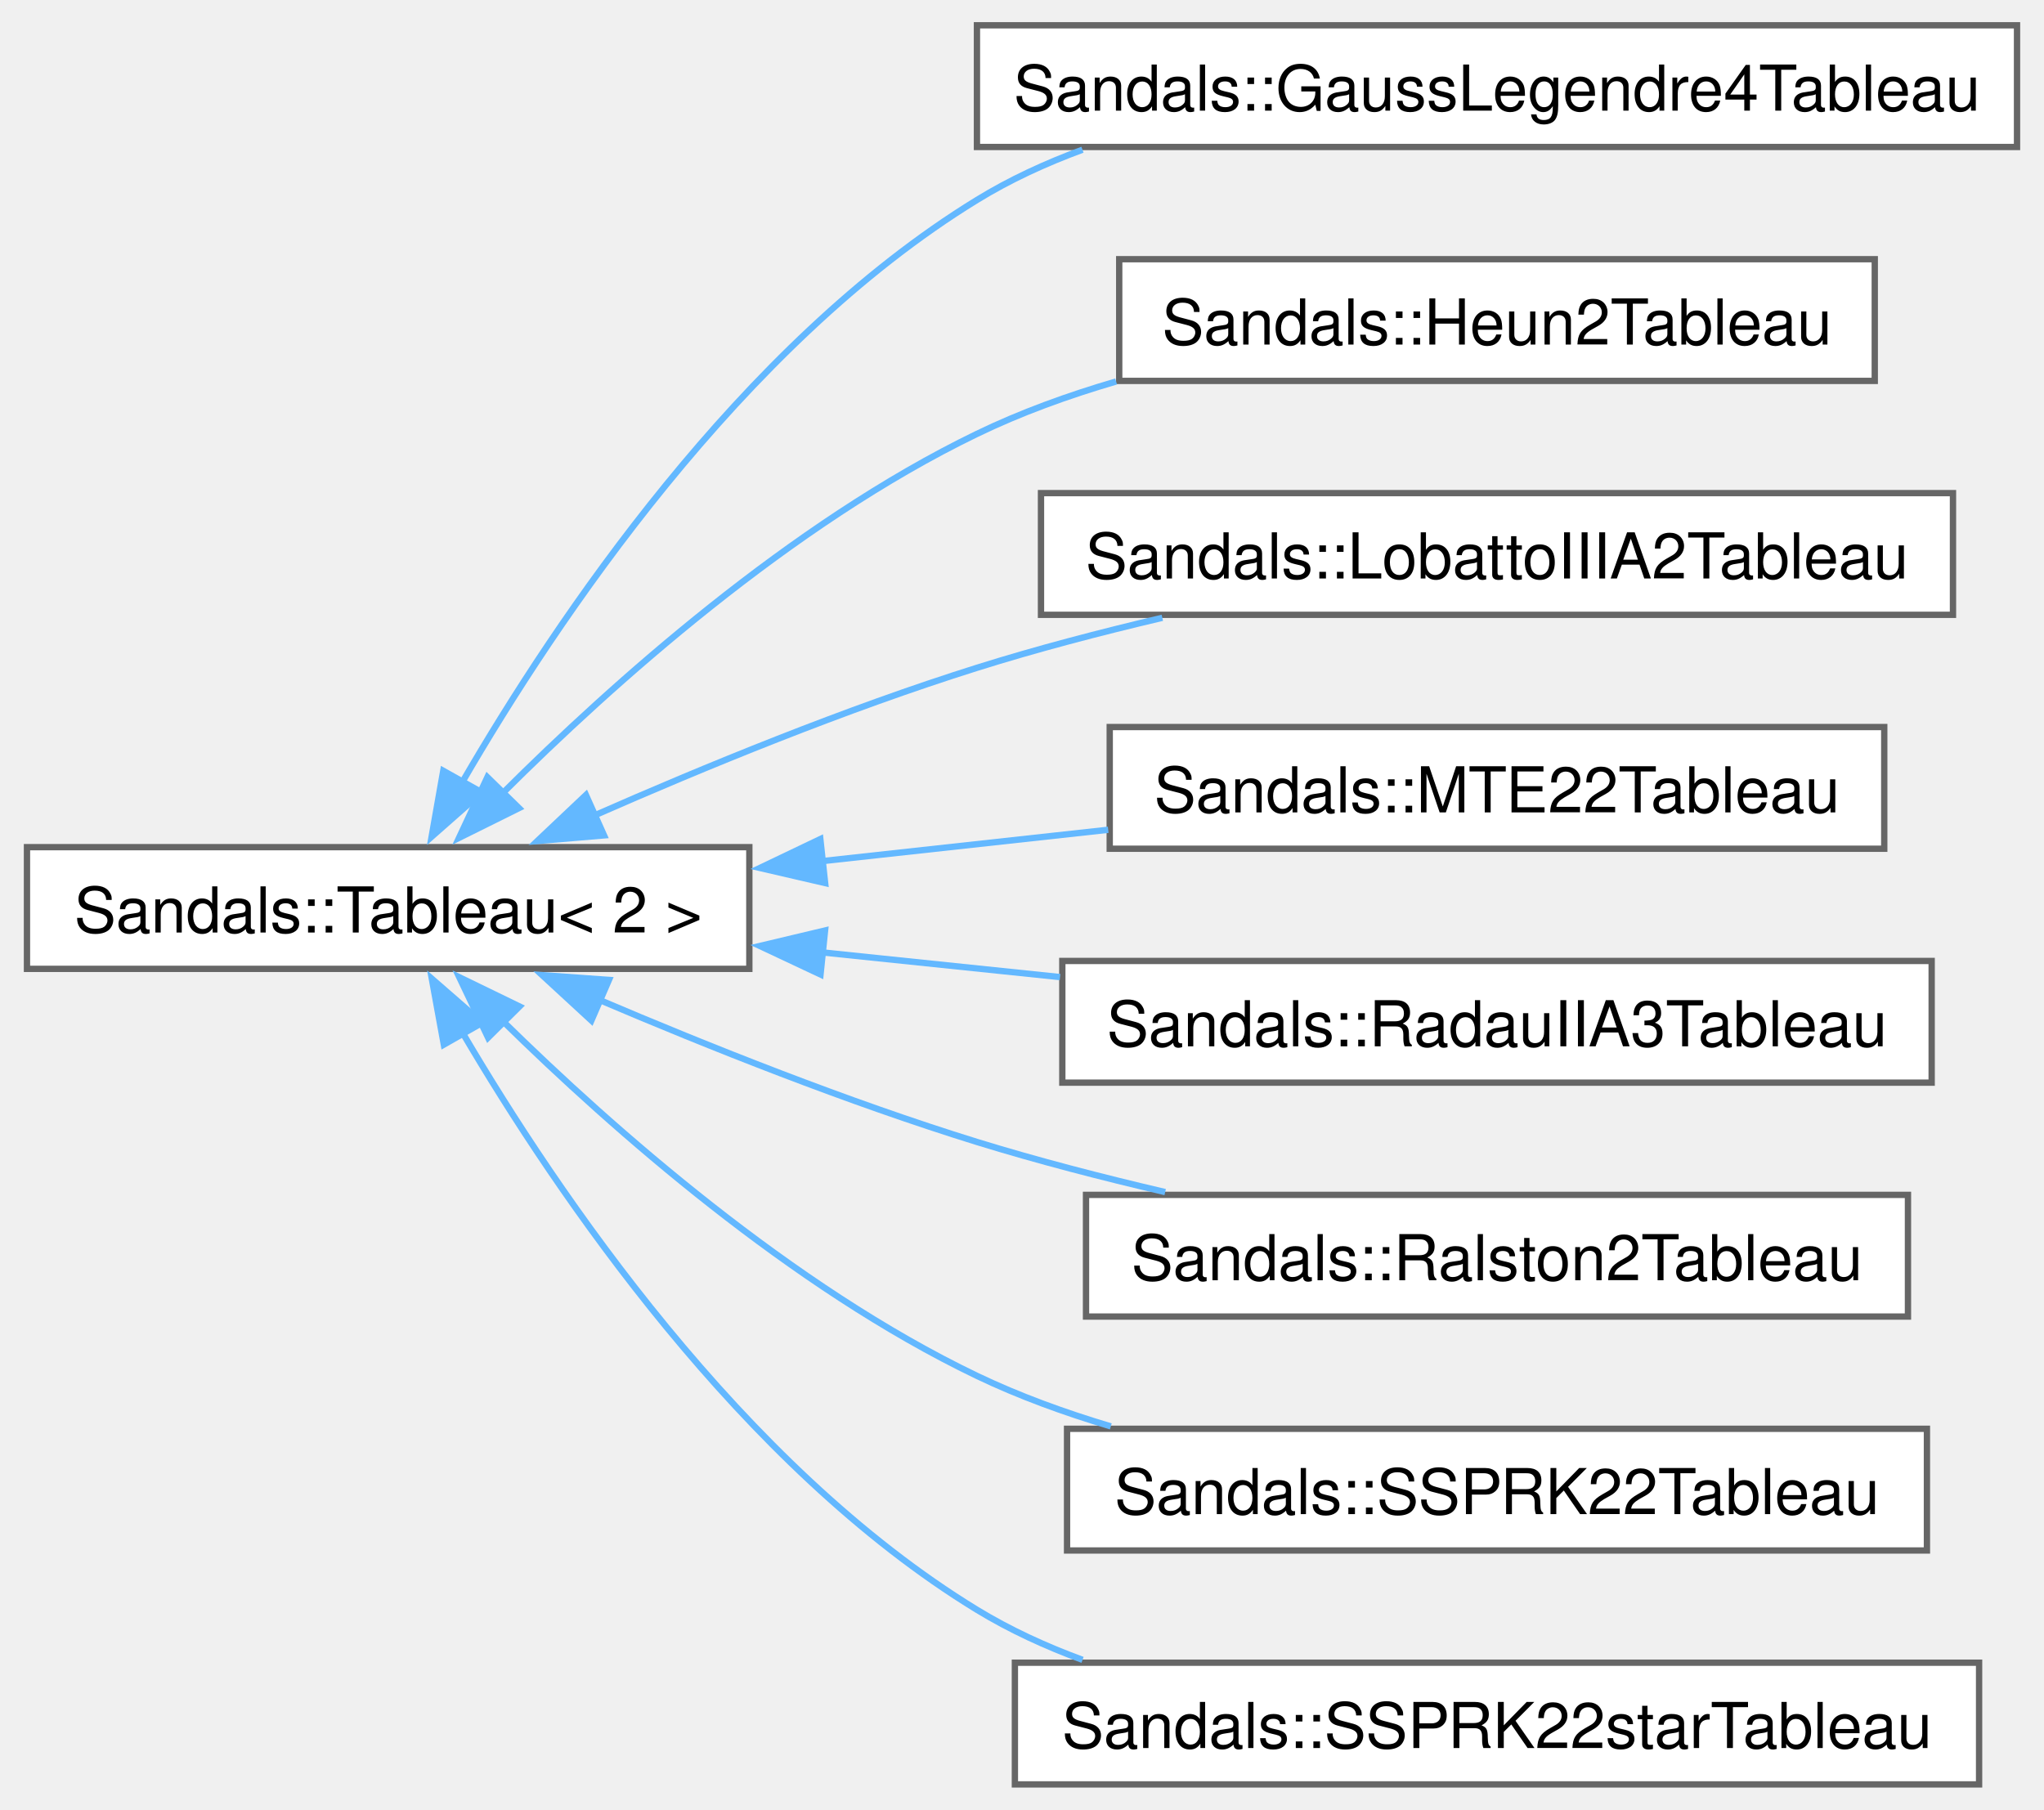
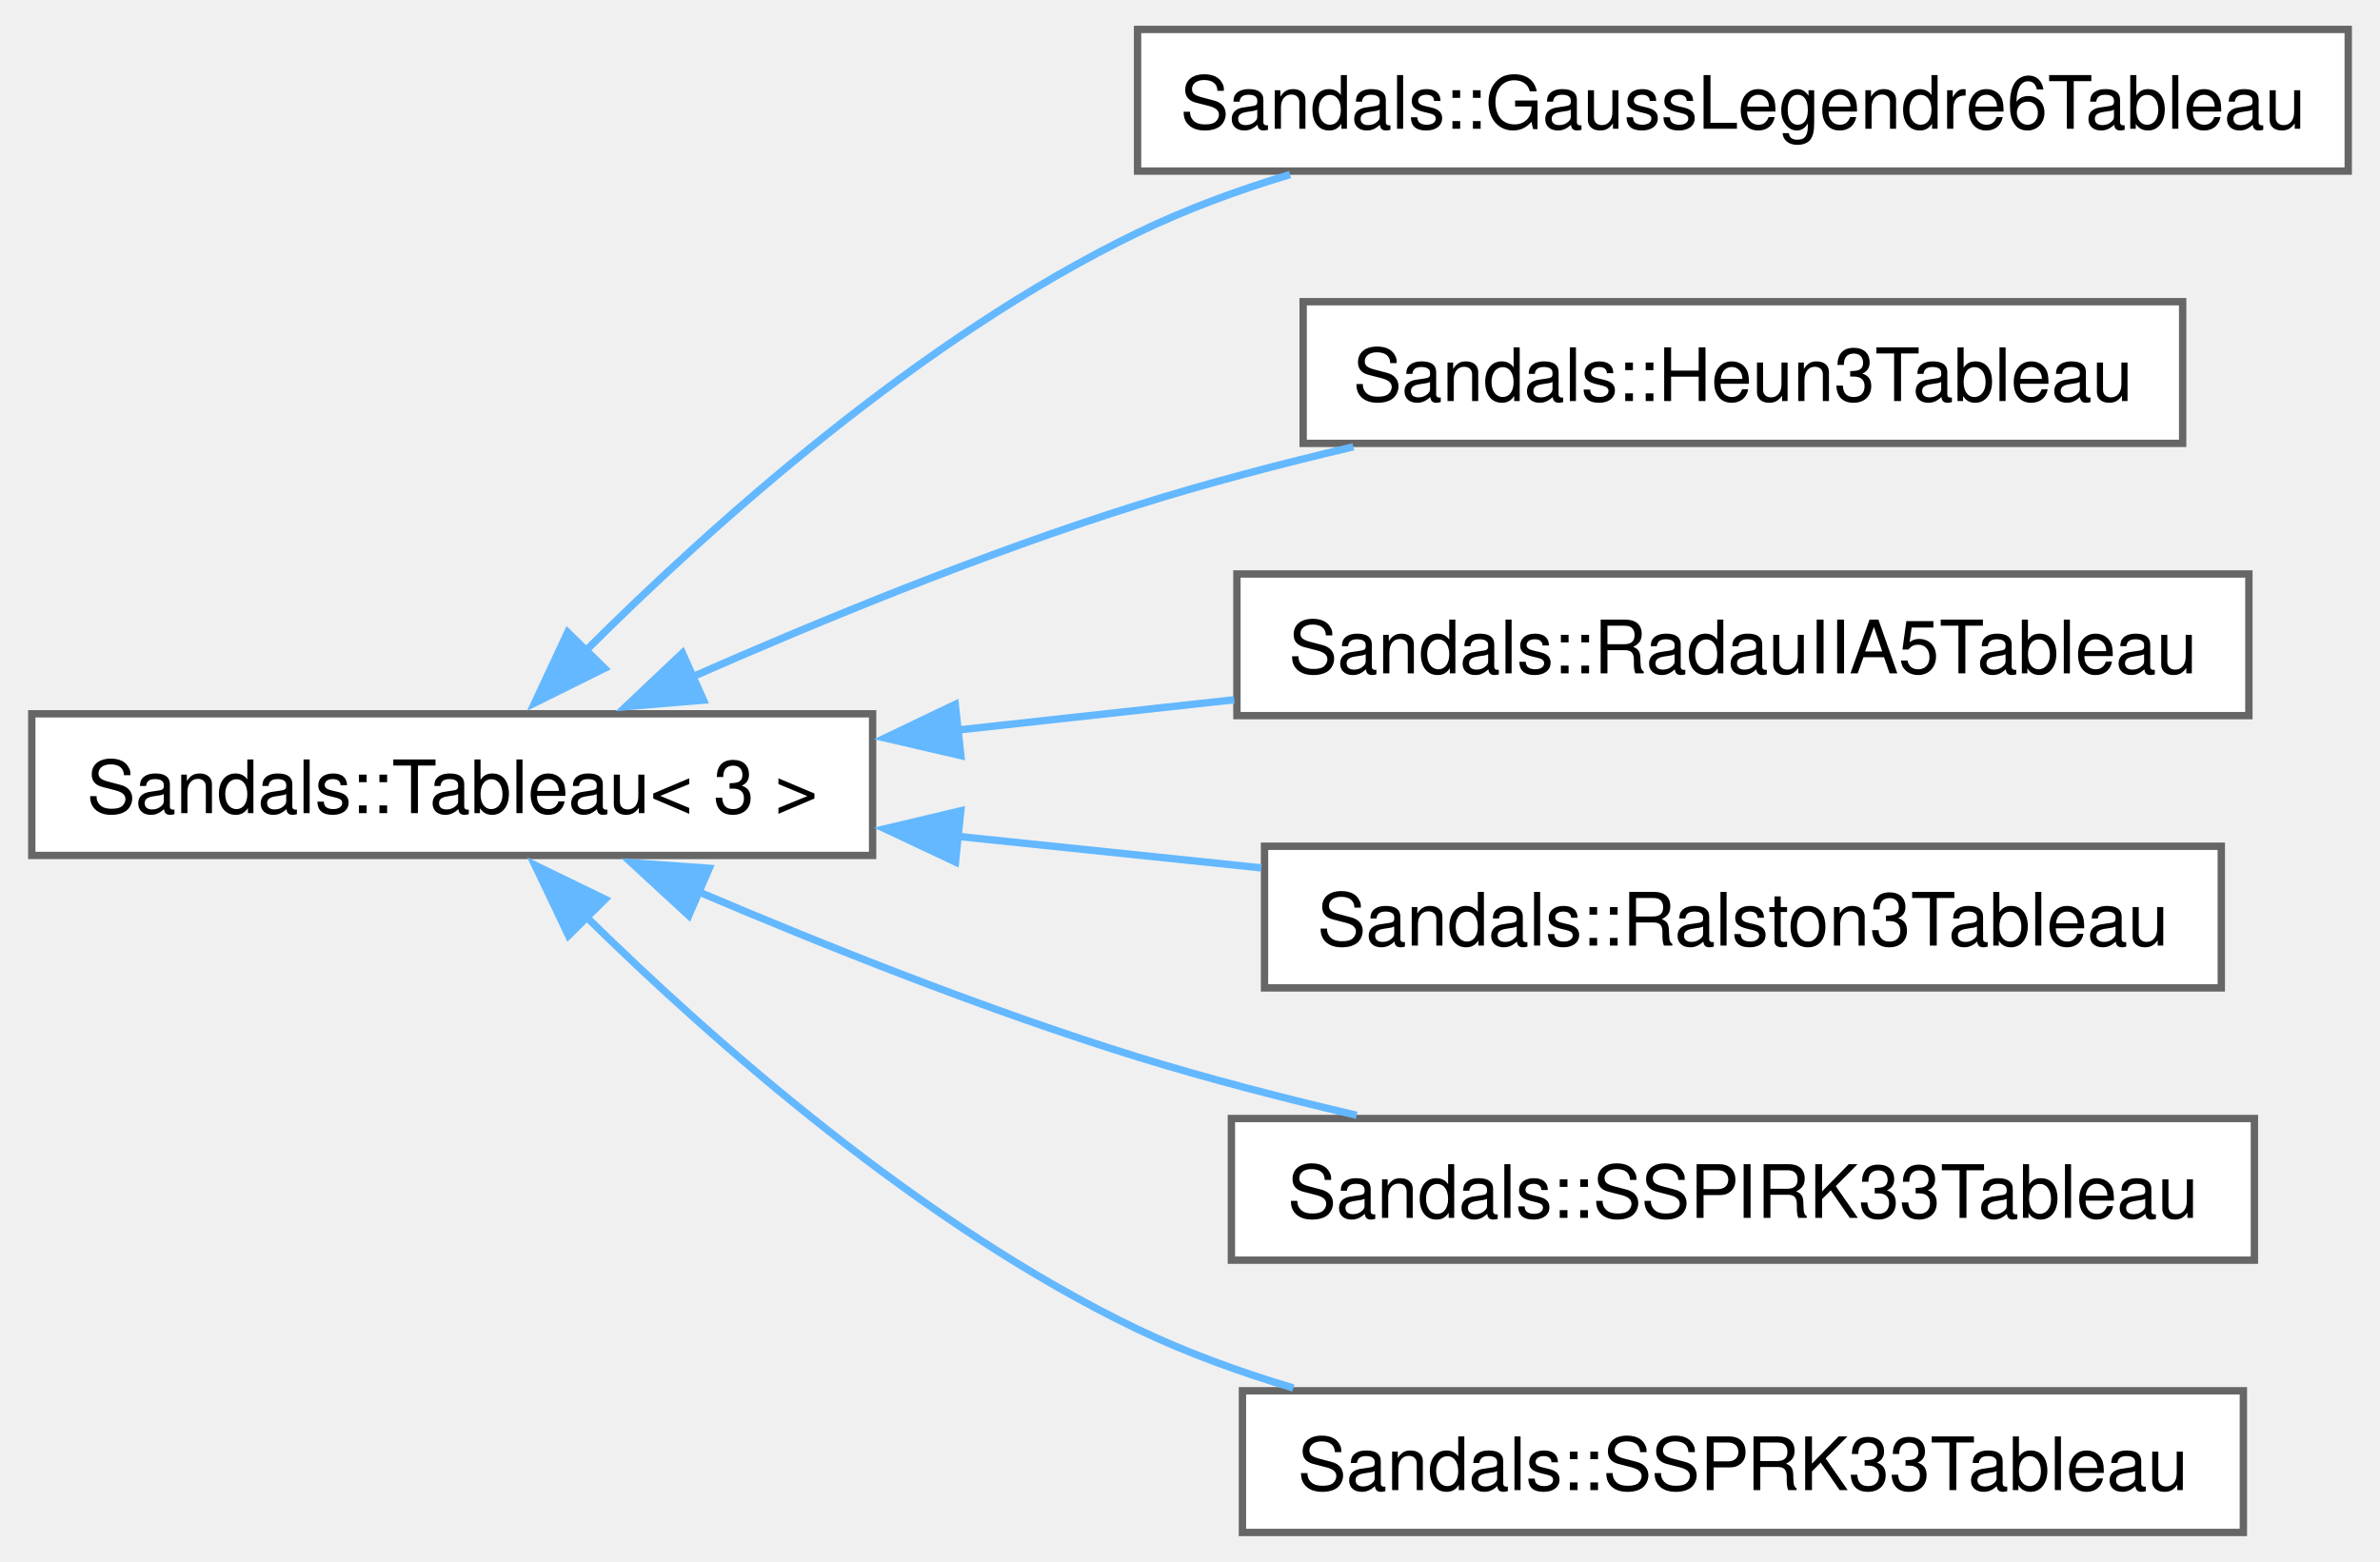
- <svg xmlns="http://www.w3.org/2000/svg" xmlns:xlink="http://www.w3.org/1999/xlink" width="323pt" height="286pt" viewBox="0.00 0.00 322.75 286.25">
-   <g id="graph0" class="graph" transform="scale(1 1) rotate(0) translate(4 282.25)">
+ <svg xmlns="http://www.w3.org/2000/svg" xmlns:xlink="http://www.w3.org/1999/xlink" width="323pt" height="212pt" viewBox="0.00 0.00 322.75 212.25">
+   <g id="graph0" class="graph" transform="scale(1 1) rotate(0) translate(4 208.25)">
    <g id="Node000000" class="node">
      <g id="a_Node000000">
        <a xlink:href="struct_sandals_1_1_tableau.html" target="_top" xlink:title=" ">
-           <polygon fill="white" stroke="#666666" points="114.25,-148.25 0,-148.25 0,-129 114.25,-129 114.25,-148.25" />
-           <text text-anchor="middle" x="57.12" y="-134.75" font-family="Helvetica,sans-Serif" font-size="10.00">Sandals::Tableau&lt; 2 &gt;</text>
+           <polygon fill="white" stroke="#666666" points="114.25,-111.25 0,-111.25 0,-92 114.25,-92 114.25,-111.25" />
+           <text text-anchor="middle" x="57.12" y="-97.75" font-family="Helvetica,sans-Serif" font-size="10.00">Sandals::Tableau&lt; 3 &gt;</text>
        </a>
      </g>
    </g>
    <g id="Node000001" class="node">
      <g id="a_Node000001">
-         <a xlink:href="class_sandals_1_1_gauss_legendre4_tableau.html" target="_top" xlink:title="Butcher Tableau for the Gauss-Legendre order 4 method.">
-           <polygon fill="white" stroke="#666666" points="314.75,-278.25 150.25,-278.25 150.25,-259 314.75,-259 314.75,-278.25" />
-           <text text-anchor="middle" x="232.5" y="-264.75" font-family="Helvetica,sans-Serif" font-size="10.00">Sandals::GaussLegendre4Tableau</text>
+         <a xlink:href="class_sandals_1_1_gauss_legendre6_tableau.html" target="_top" xlink:title="Butcher tableau for the Gauss-Legendre order 6 method.">
+           <polygon fill="white" stroke="#666666" points="314.75,-204.25 150.25,-204.25 150.25,-185 314.75,-185 314.75,-204.25" />
+           <text text-anchor="middle" x="232.5" y="-190.75" font-family="Helvetica,sans-Serif" font-size="10.00">Sandals::GaussLegendre6Tableau</text>
        </a>
      </g>
    </g>
-     <g id="edge38_Node000000_Node000001" class="edge">
-       <g id="a_edge38_Node000000_Node000001">
+     <g id="edge42_Node000000_Node000001" class="edge">
+       <g id="a_edge42_Node000000_Node000001">
        <a xlink:title=" ">
-           <path fill="none" stroke="#63b8ff" d="M68.88,-158.59C83.69,-184.1 112.86,-227.69 150.25,-250.62 155.42,-253.8 161.08,-256.41 166.94,-258.57" />
-           <polygon fill="#63b8ff" stroke="#63b8ff" points="71.95,-156.91 64,-149.9 65.84,-160.33 71.95,-156.91" />
+           <path fill="none" stroke="#63b8ff" d="M75.27,-119.82C92.56,-137.06 120.84,-162.4 150.25,-176.62 156.75,-179.77 163.81,-182.38 170.97,-184.53" />
+           <polygon fill="#63b8ff" stroke="#63b8ff" points="77.82,-117.43 68.33,-112.72 72.82,-122.32 77.82,-117.43" />
        </a>
      </g>
    </g>
    <g id="Node000002" class="node">
      <g id="a_Node000002">
-         <a xlink:href="class_sandals_1_1_heun2_tableau.html" target="_top" xlink:title="Butcher tableau for the Heun's (or 2-stage strong-stability preserving Runge-Kutta) order 2 method.">
-           <polygon fill="white" stroke="#666666" points="292.25,-241.25 172.75,-241.25 172.75,-222 292.25,-222 292.25,-241.25" />
-           <text text-anchor="middle" x="232.5" y="-227.75" font-family="Helvetica,sans-Serif" font-size="10.00">Sandals::Heun2Tableau</text>
+         <a xlink:href="class_sandals_1_1_heun3_tableau.html" target="_top" xlink:title="Butcher tableau for the Heun's order 3 method.">
+           <polygon fill="white" stroke="#666666" points="292.25,-167.25 172.75,-167.25 172.75,-148 292.25,-148 292.25,-167.25" />
+           <text text-anchor="middle" x="232.5" y="-153.75" font-family="Helvetica,sans-Serif" font-size="10.00">Sandals::Heun3Tableau</text>
        </a>
      </g>
    </g>
-     <g id="edge39_Node000000_Node000002" class="edge">
-       <g id="a_edge39_Node000000_Node000002">
+     <g id="edge43_Node000000_Node000002" class="edge">
+       <g id="a_edge43_Node000000_Node000002">
        <a xlink:title=" ">
-           <path fill="none" stroke="#63b8ff" d="M75.27,-156.82C92.56,-174.06 120.84,-199.4 150.25,-213.62 157.14,-216.96 164.66,-219.69 172.26,-221.91" />
-           <polygon fill="#63b8ff" stroke="#63b8ff" points="77.82,-154.43 68.33,-149.72 72.82,-159.32 77.82,-154.43" />
+           <path fill="none" stroke="#63b8ff" d="M89.58,-116.19C107.15,-123.92 129.61,-133.14 150.25,-139.62 159.62,-142.57 169.75,-145.22 179.57,-147.53" />
+           <polygon fill="#63b8ff" stroke="#63b8ff" points="91.27,-113.11 80.71,-112.22 88.41,-119.5 91.27,-113.11" />
        </a>
      </g>
    </g>
    <g id="Node000003" class="node">
      <g id="a_Node000003">
-         <a xlink:href="class_sandals_1_1_lobatto_i_i_i_a2_tableau.html" target="_top" xlink:title="Butcher tableau for the Lobatto IIIA order 2 method.">
-           <polygon fill="white" stroke="#666666" points="304.62,-204.25 160.38,-204.25 160.38,-185 304.62,-185 304.62,-204.25" />
-           <text text-anchor="middle" x="232.5" y="-190.75" font-family="Helvetica,sans-Serif" font-size="10.00">Sandals::LobattoIIIA2Tableau</text>
+         <a xlink:href="class_sandals_1_1_radau_i_i_a5_tableau.html" target="_top" xlink:title="Butcher tableau for the Radau IIA order 3 method.">
+           <polygon fill="white" stroke="#666666" points="301.25,-130.25 163.75,-130.25 163.75,-111 301.25,-111 301.25,-130.25" />
+           <text text-anchor="middle" x="232.5" y="-116.75" font-family="Helvetica,sans-Serif" font-size="10.00">Sandals::RadauIIA5Tableau</text>
        </a>
      </g>
    </g>
-     <g id="edge40_Node000000_Node000003" class="edge">
-       <g id="a_edge40_Node000000_Node000003">
+     <g id="edge44_Node000000_Node000003" class="edge">
+       <g id="a_edge44_Node000000_Node000003">
        <a xlink:title=" ">
-           <path fill="none" stroke="#63b8ff" d="M89.58,-153.19C107.15,-160.92 129.61,-170.14 150.25,-176.62 159.62,-179.57 169.75,-182.22 179.57,-184.53" />
-           <polygon fill="#63b8ff" stroke="#63b8ff" points="91.27,-150.11 80.71,-149.22 88.41,-156.5 91.27,-150.11" />
+           <path fill="none" stroke="#63b8ff" d="M125.62,-109.02C138.02,-110.38 150.97,-111.8 163.39,-113.16" />
+           <polygon fill="#63b8ff" stroke="#63b8ff" points="126.24,-105.57 115.92,-107.96 125.48,-112.53 126.24,-105.57" />
        </a>
      </g>
    </g>
    <g id="Node000004" class="node">
      <g id="a_Node000004">
-         <a xlink:href="class_sandals_1_1_m_t_e22_tableau.html" target="_top" xlink:title="Butcher tableau for the minimal truncation error (or Ralston's) order 2 method.">
-           <polygon fill="white" stroke="#666666" points="293.75,-167.25 171.25,-167.25 171.25,-148 293.75,-148 293.75,-167.25" />
-           <text text-anchor="middle" x="232.5" y="-153.75" font-family="Helvetica,sans-Serif" font-size="10.00">Sandals::MTE22Tableau</text>
+         <a xlink:href="class_sandals_1_1_ralston3_tableau.html" target="_top" xlink:title="Butcher tableau for the Ralston's order 3 method.">
+           <polygon fill="white" stroke="#666666" points="297.5,-93.25 167.5,-93.25 167.5,-74 297.5,-74 297.5,-93.25" />
+           <text text-anchor="middle" x="232.5" y="-79.75" font-family="Helvetica,sans-Serif" font-size="10.00">Sandals::Ralston3Tableau</text>
        </a>
      </g>
    </g>
-     <g id="edge41_Node000000_Node000004" class="edge">
-       <g id="a_edge41_Node000000_Node000004">
+     <g id="edge45_Node000000_Node000004" class="edge">
+       <g id="a_edge45_Node000000_Node000004">
        <a xlink:title=" ">
-           <path fill="none" stroke="#63b8ff" d="M125.66,-146.03C140.61,-147.66 156.36,-149.39 171.01,-151" />
-           <polygon fill="#63b8ff" stroke="#63b8ff" points="126.24,-142.57 115.92,-144.96 125.48,-149.53 126.24,-142.57" />
+           <path fill="none" stroke="#63b8ff" d="M125.66,-94.61C139.28,-93.2 153.56,-91.72 167.07,-90.31" />
+           <polygon fill="#63b8ff" stroke="#63b8ff" points="125.51,-91.11 115.92,-95.62 126.23,-98.07 125.51,-91.11" />
        </a>
      </g>
    </g>
    <g id="Node000005" class="node">
      <g id="a_Node000005">
-         <a xlink:href="class_sandals_1_1_radau_i_i_a3_tableau.html" target="_top" xlink:title="Butcher tableau for the Radau IIA order 3 method.">
-           <polygon fill="white" stroke="#666666" points="301.25,-130.25 163.75,-130.25 163.75,-111 301.25,-111 301.25,-130.25" />
-           <text text-anchor="middle" x="232.5" y="-116.75" font-family="Helvetica,sans-Serif" font-size="10.00">Sandals::RadauIIA3Tableau</text>
+         <a xlink:href="class_sandals_1_1_s_s_p_i_r_k33_tableau.html" target="_top" xlink:title="Butcher tableau for the 3-stage diagonally-implicit strong-stability preserving Runge-Kuttax order 3 ...">
+           <polygon fill="white" stroke="#666666" points="302,-56.25 163,-56.25 163,-37 302,-37 302,-56.25" />
+           <text text-anchor="middle" x="232.5" y="-42.75" font-family="Helvetica,sans-Serif" font-size="10.00">Sandals::SSPIRK33Tableau</text>
        </a>
      </g>
    </g>
-     <g id="edge42_Node000000_Node000005" class="edge">
-       <g id="a_edge42_Node000000_Node000005">
+     <g id="edge46_Node000000_Node000005" class="edge">
+       <g id="a_edge46_Node000000_Node000005">
        <a xlink:title=" ">
-           <path fill="none" stroke="#63b8ff" d="M125.62,-131.62C138.02,-130.33 150.97,-128.99 163.39,-127.7" />
-           <polygon fill="#63b8ff" stroke="#63b8ff" points="125.51,-128.11 115.92,-132.62 126.23,-135.07 125.51,-128.11" />
+           <path fill="none" stroke="#63b8ff" d="M90.32,-87.18C107.8,-79.73 129.93,-70.91 150.25,-64.62 159.77,-61.68 170.07,-59.01 180.02,-56.69" />
+           <polygon fill="#63b8ff" stroke="#63b8ff" points="89.27,-83.83 81.48,-91.01 92.05,-90.25 89.27,-83.83" />
        </a>
      </g>
    </g>
    <g id="Node000006" class="node">
      <g id="a_Node000006">
-         <a xlink:href="class_sandals_1_1_ralston2_tableau.html" target="_top" xlink:title="Butcher tableau for the Ralston's (or minimal truncation error) order 2 method.">
-           <polygon fill="white" stroke="#666666" points="297.5,-93.25 167.5,-93.25 167.5,-74 297.5,-74 297.5,-93.25" />
-           <text text-anchor="middle" x="232.5" y="-79.75" font-family="Helvetica,sans-Serif" font-size="10.00">Sandals::Ralston2Tableau</text>
+         <a xlink:href="class_sandals_1_1_s_s_p_r_k33_tableau.html" target="_top" xlink:title="Butcher tableau for the 3-stage strong-stability preserving Runge-Kutta order 3 method.">
+           <polygon fill="white" stroke="#666666" points="300.5,-19.25 164.5,-19.25 164.5,0 300.5,0 300.5,-19.25" />
+           <text text-anchor="middle" x="232.5" y="-5.75" font-family="Helvetica,sans-Serif" font-size="10.00">Sandals::SSPRK33Tableau</text>
        </a>
      </g>
    </g>
-     <g id="edge43_Node000000_Node000006" class="edge">
-       <g id="a_edge43_Node000000_Node000006">
+     <g id="edge47_Node000000_Node000006" class="edge">
+       <g id="a_edge47_Node000000_Node000006">
        <a xlink:title=" ">
-           <path fill="none" stroke="#63b8ff" d="M90.32,-124.18C107.8,-116.73 129.93,-107.91 150.25,-101.62 159.77,-98.68 170.07,-96.01 180.02,-93.69" />
-           <polygon fill="#63b8ff" stroke="#63b8ff" points="89.27,-120.83 81.48,-128.01 92.05,-127.25 89.27,-120.83" />
-         </a>
-       </g>
-     </g>
-     <g id="Node000007" class="node">
-       <g id="a_Node000007">
-         <a xlink:href="class_sandals_1_1_s_s_p_r_k22_tableau.html" target="_top" xlink:title="Butcher tableau for the 2-stage strong-stability preserving Runge-Kutta (or Heun) order 2 method.">
-           <polygon fill="white" stroke="#666666" points="300.5,-56.25 164.5,-56.25 164.5,-37 300.5,-37 300.5,-56.25" />
-           <text text-anchor="middle" x="232.5" y="-42.75" font-family="Helvetica,sans-Serif" font-size="10.00">Sandals::SSPRK22Tableau</text>
-         </a>
-       </g>
-     </g>
-     <g id="edge44_Node000000_Node000007" class="edge">
-       <g id="a_edge44_Node000000_Node000007">
-         <a xlink:title=" ">
-           <path fill="none" stroke="#63b8ff" d="M75.31,-120.69C92.64,-103.67 120.95,-78.68 150.25,-64.62 156.89,-61.44 164.11,-58.81 171.42,-56.63" />
-           <polygon fill="#63b8ff" stroke="#63b8ff" points="72.93,-118.12 68.37,-127.68 77.9,-123.05 72.93,-118.12" />
-         </a>
-       </g>
-     </g>
-     <g id="Node000008" class="node">
-       <g id="a_Node000008">
-         <a xlink:href="class_sandals_1_1_s_s_p_r_k22star_tableau.html" target="_top" xlink:title="Butcher tableau for the optimal 2-stage strong-stability preserving Runge-Kutta order 2 method.">
-           <polygon fill="white" stroke="#666666" points="308.75,-19.25 156.25,-19.25 156.25,0 308.75,0 308.75,-19.25" />
-           <text text-anchor="middle" x="232.5" y="-5.75" font-family="Helvetica,sans-Serif" font-size="10.00">Sandals::SSPRK22starTableau</text>
-         </a>
-       </g>
-     </g>
-     <g id="edge45_Node000000_Node000008" class="edge">
-       <g id="a_edge45_Node000000_Node000008">
-         <a xlink:title=" ">
-           <path fill="none" stroke="#63b8ff" d="M68.92,-118.84C83.79,-93.56 113.01,-50.36 150.25,-27.62 155.43,-24.46 161.1,-21.85 166.95,-19.7" />
-           <polygon fill="#63b8ff" stroke="#63b8ff" points="65.93,-117.02 64.03,-127.44 72.02,-120.48 65.93,-117.02" />
+           <path fill="none" stroke="#63b8ff" d="M75.31,-83.69C92.64,-66.67 120.95,-41.68 150.25,-27.62 156.89,-24.44 164.11,-21.81 171.42,-19.63" />
+           <polygon fill="#63b8ff" stroke="#63b8ff" points="72.93,-81.12 68.37,-90.68 77.9,-86.05 72.93,-81.12" />
        </a>
      </g>
    </g>
  </g>
</svg>
